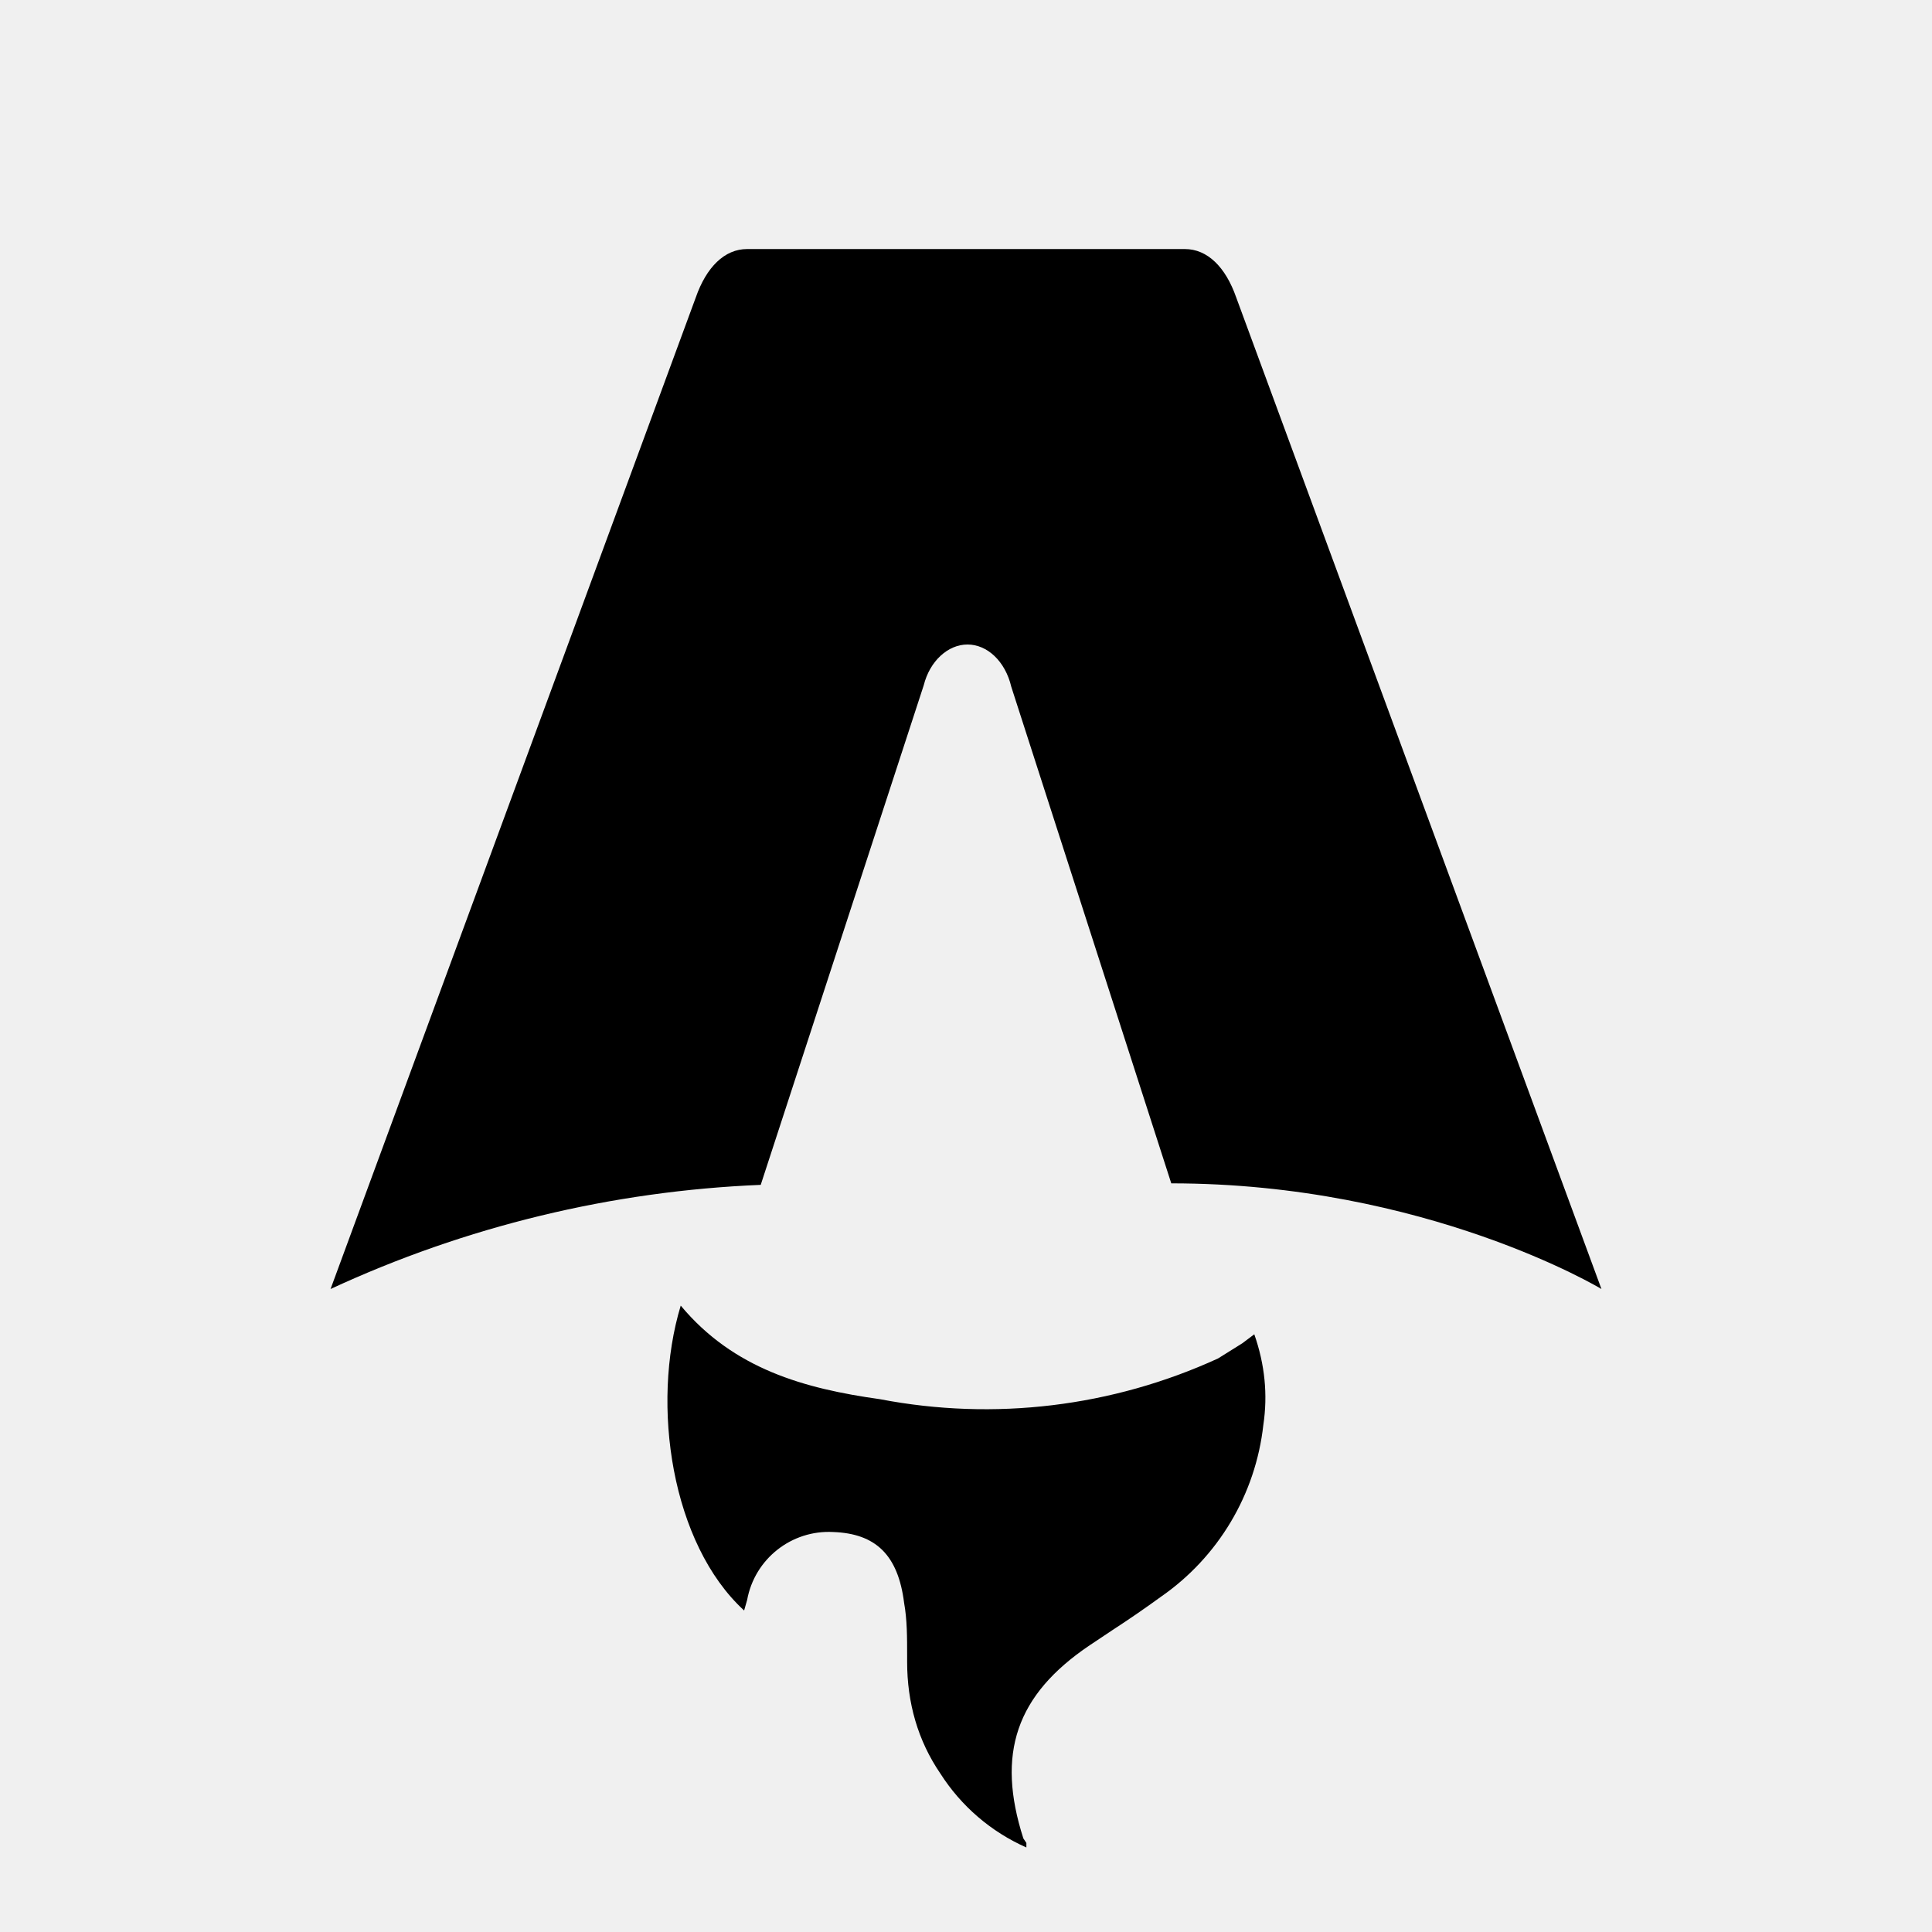
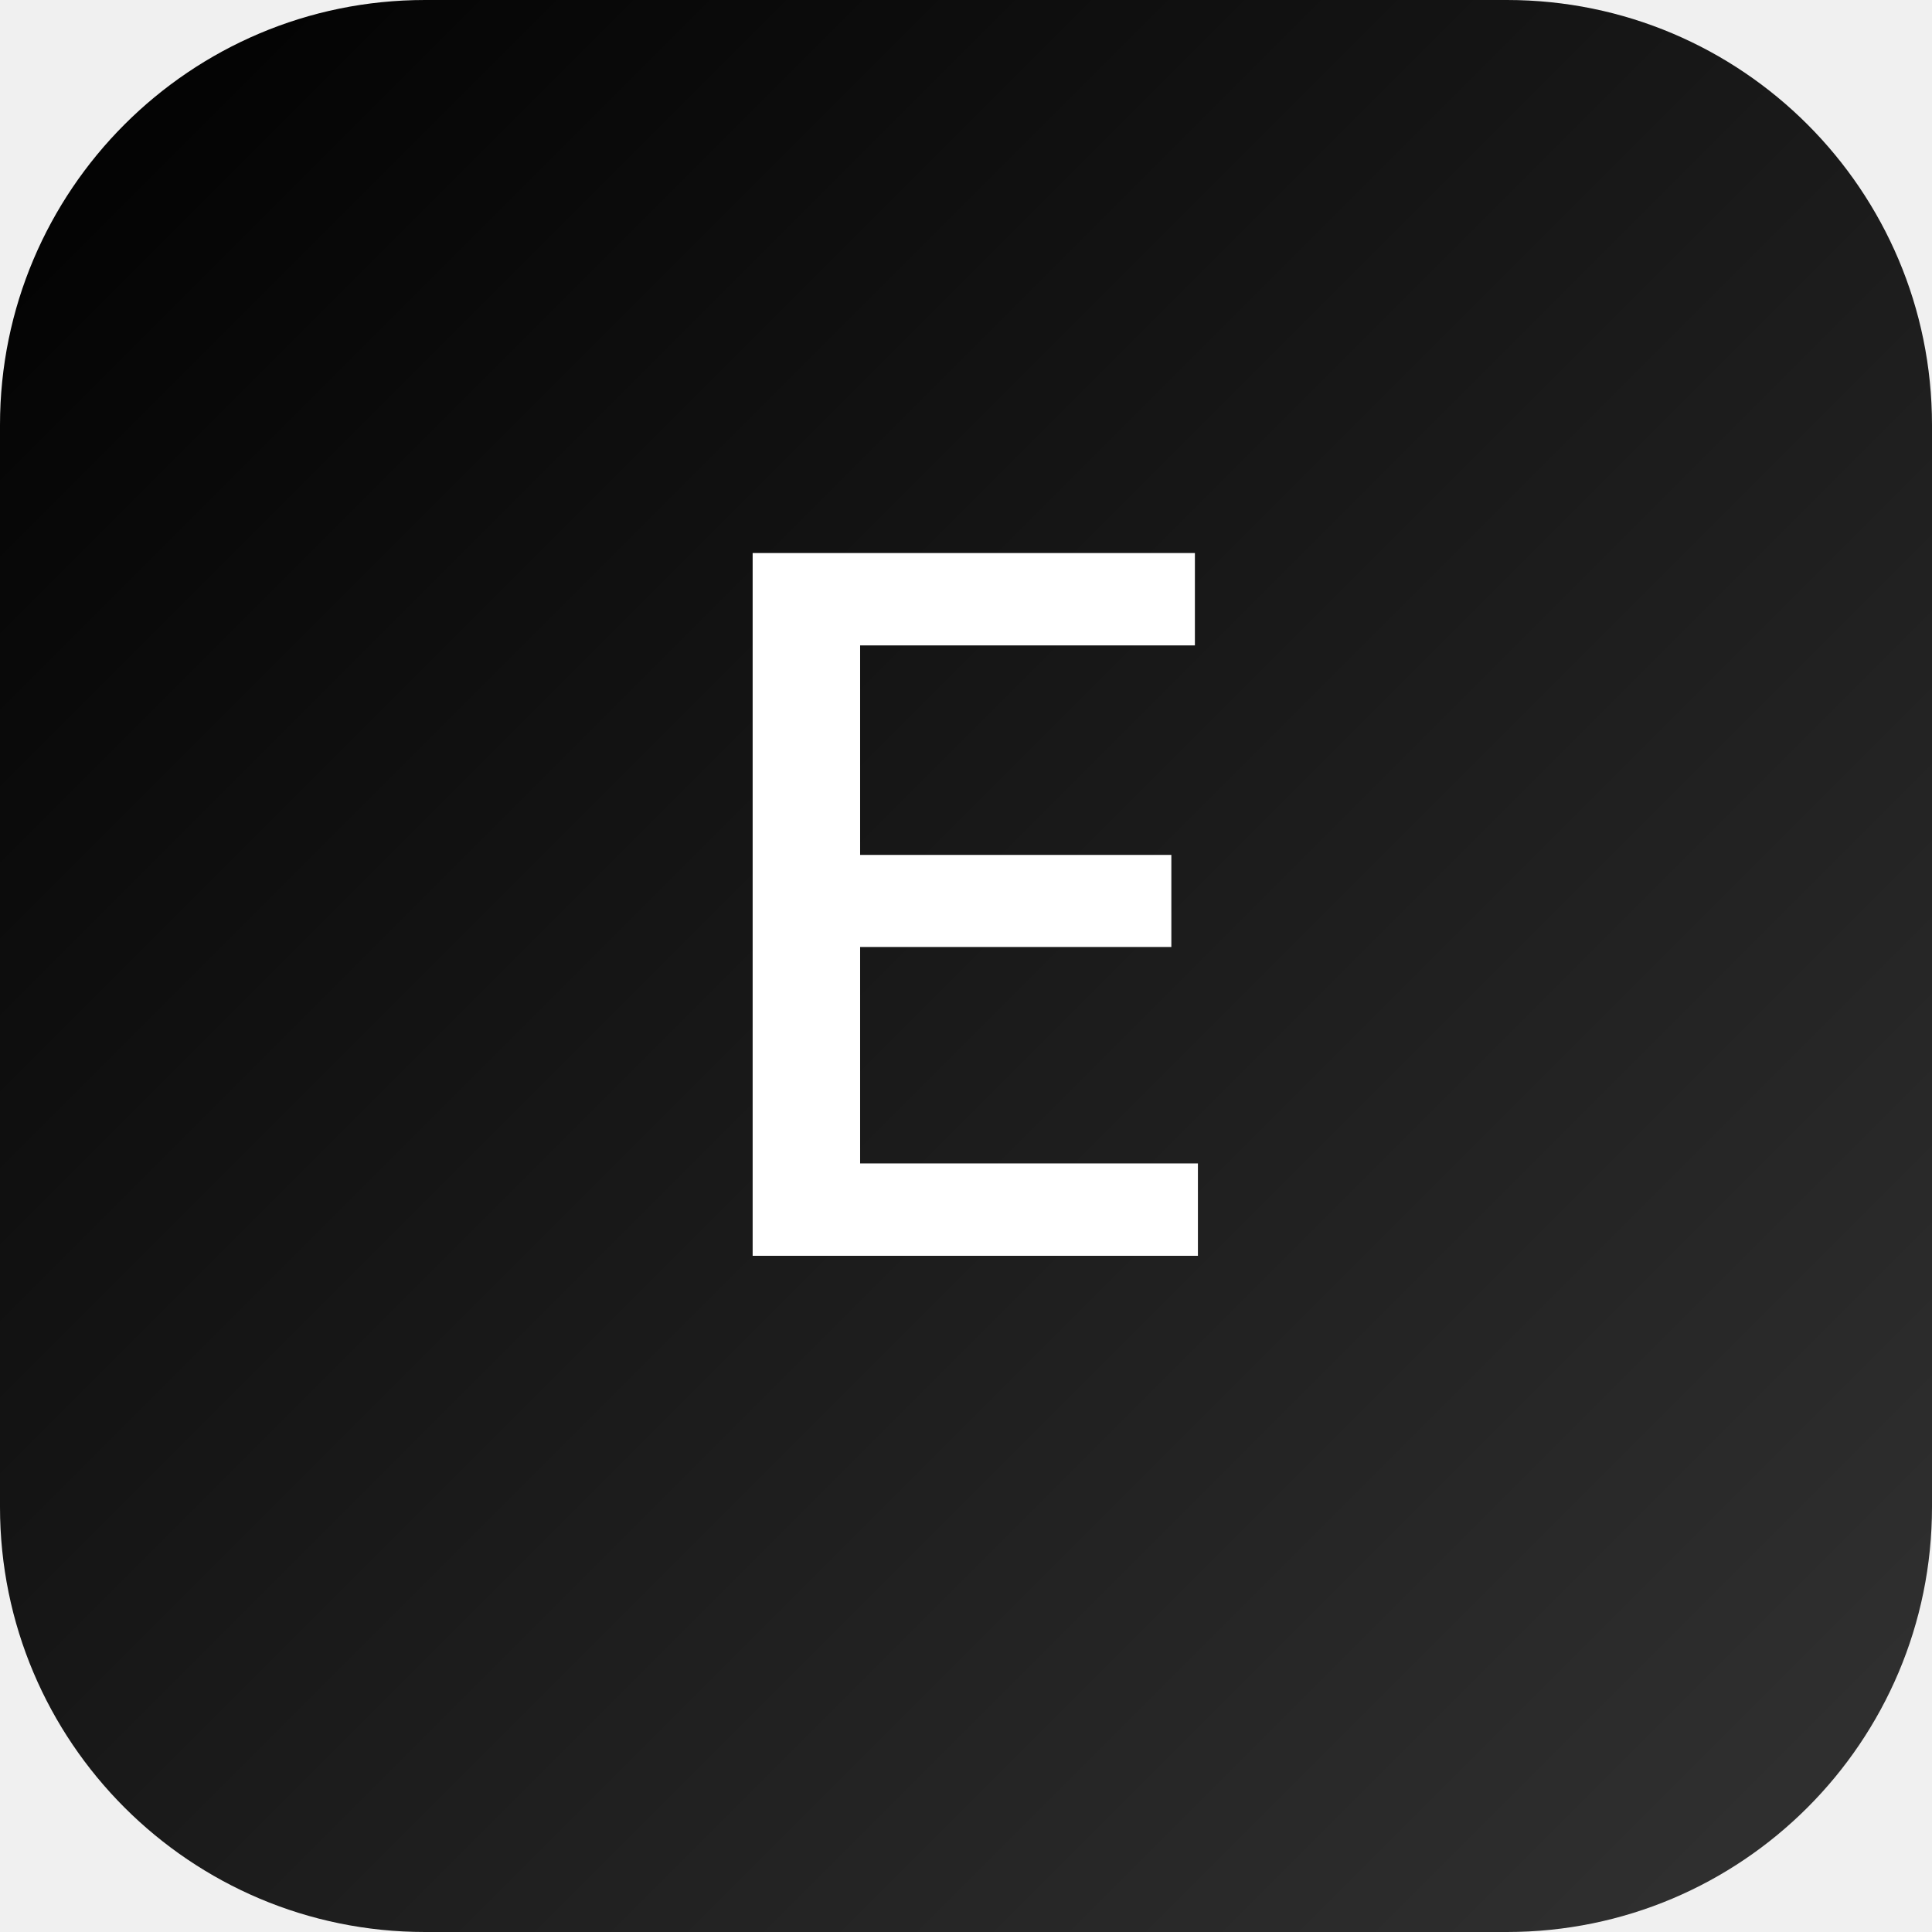
- <svg xmlns="http://www.w3.org/2000/svg" fill="none" viewBox="0 0 128 128">
-   <path d="M50.4 78.5a75.1 75.1 0 0 0-28.5 6.9l24.2-65.7c.7-2 1.9-3.2 3.4-3.2h29c1.5 0 2.7 1.2 3.4 3.2l24.2 65.7s-11.6-7-28.5-7L67 45.5c-.4-1.7-1.6-2.8-2.9-2.8-1.3 0-2.5 1.1-2.9 2.7L50.4 78.5Zm-1.1 28.2Zm-4.2-20.2c-2 6.6-.6 15.8 4.2 20.2a17.5 17.5 0 0 1 .2-.7 5.5 5.5 0 0 1 5.7-4.5c2.8.1 4.3 1.5 4.7 4.7.2 1.1.2 2.3.2 3.5v.4c0 2.7.7 5.2 2.2 7.4a13 13 0 0 0 5.7 4.9v-.3l-.2-.3c-1.8-5.6-.5-9.5 4.4-12.8l1.5-1a73 73 0 0 0 3.2-2.2 16 16 0 0 0 6.8-11.4c.3-2 .1-4-.6-6l-.8.6-1.6 1a37 37 0 0 1-22.4 2.7c-5-.7-9.7-2-13.2-6.2Z" />
-   <style>
-         path { fill: #000; }
-         @media (prefers-color-scheme: dark) {
-             path { fill: #FFF; }
-         }
-     </style>
+ <svg xmlns="http://www.w3.org/2000/svg" viewBox="0 0 100 100">
+   <defs>
+     <linearGradient id="gradient" x1="0%" y1="0%" x2="100%" y2="100%">
+       <stop offset="0%" stop-color="#000000" />
+       <stop offset="100%" stop-color="#333333" />
+     </linearGradient>
+   </defs>
+   <rect width="100" height="100" rx="22" ry="22" fill="url(#gradient)" />
+   <text x="50" y="65" font-family="SF Pro Display, -apple-system, BlinkMacSystemFont, sans-serif" font-size="50" font-weight="500" text-anchor="middle" fill="white">E</text>
</svg>
